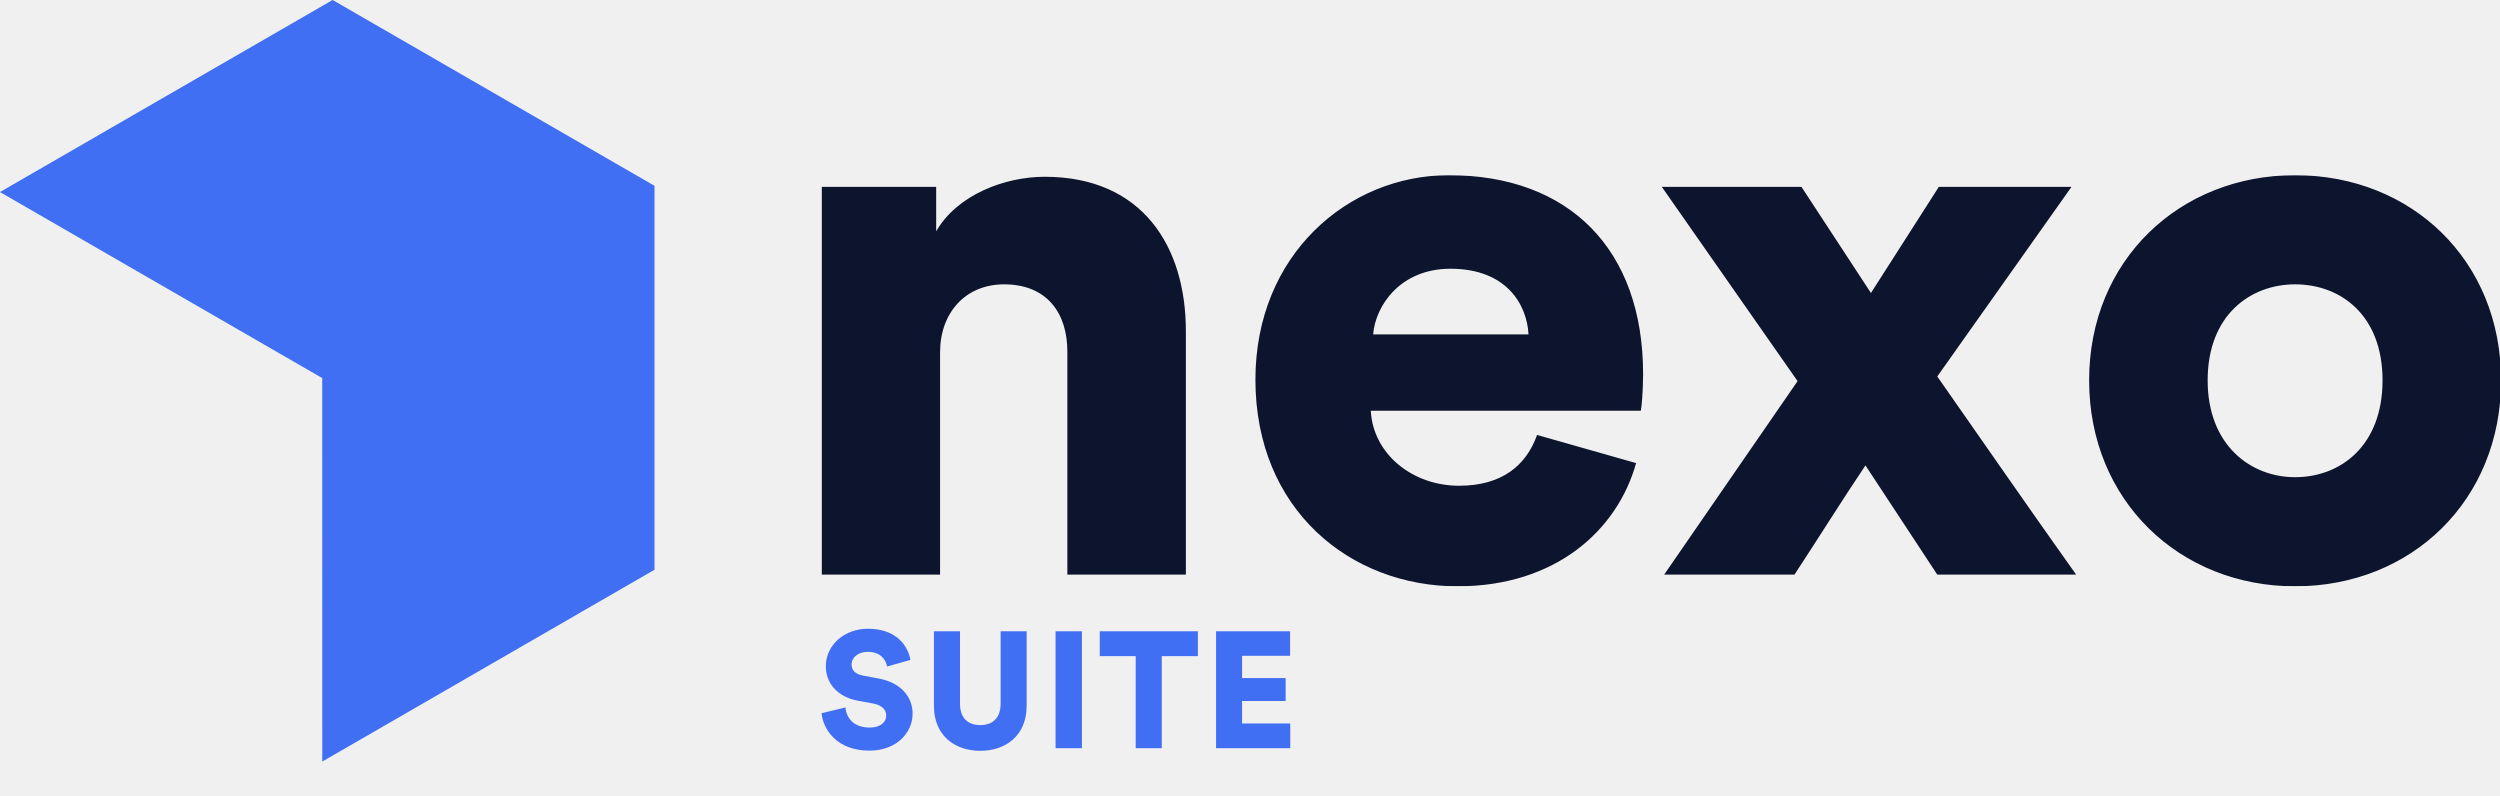
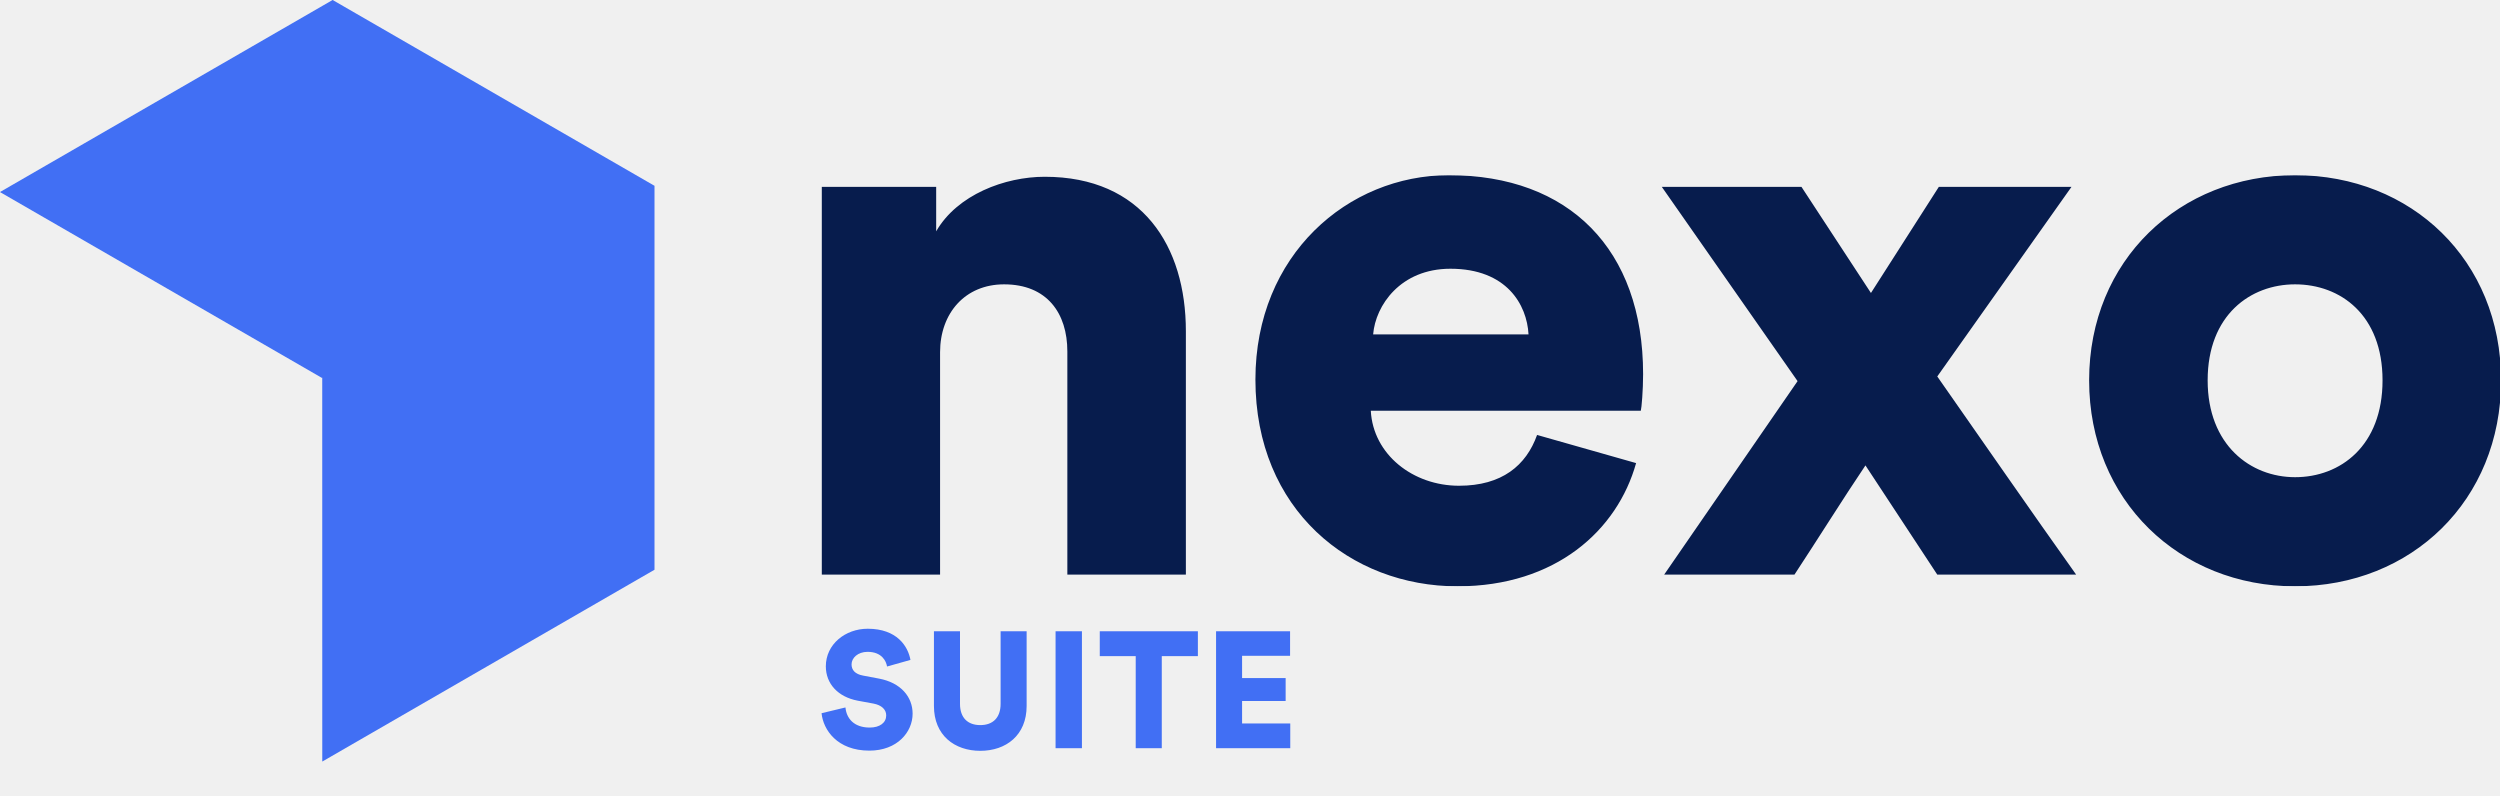
<svg xmlns="http://www.w3.org/2000/svg" xmlns:xlink="http://www.w3.org/1999/xlink" width="66px" height="21px" viewBox="0 0 66 21" version="1.1">
  <defs>
    <polygon id="path-1" points="0.689 0.52 45.027 0.52 45.027 11.374 0.689 11.374" />
  </defs>
  <g id="Page-1" stroke="none" stroke-width="1" fill="none" fill-rule="evenodd">
    <g id="Group-10" transform="translate(-1, 0)">
      <g id="Group-3" transform="translate(22, 4.1047)">
        <mask id="mask-2" fill="white">
          <use xlink:href="#path-1" />
        </mask>
        <g id="Clip-2" />
-         <path d="M3.818,5.194 C3.818,4.164 4.478,3.402 5.508,3.402 C6.642,3.402 7.178,4.164 7.178,5.173 L7.178,11.065 L10.307,11.065 L10.307,4.638 C10.307,2.393 9.154,0.562 6.581,0.562 C5.529,0.562 4.272,1.035 3.715,2.002 L3.715,0.829 L0.689,0.829 L0.689,11.065 L3.818,11.065 L3.818,5.194 Z M15.251,4.723 C15.313,3.959 15.972,2.99 17.291,2.99 C18.776,2.99 19.311,3.939 19.353,4.723 L15.251,4.723 Z M19.579,7.378 C19.291,8.183 18.652,8.719 17.518,8.719 C16.302,8.719 15.251,7.894 15.189,6.739 L22.317,6.739 C22.337,6.677 22.378,6.204 22.378,5.772 C22.378,2.475 20.423,0.52 17.25,0.52 C14.592,0.52 12.143,2.619 12.143,5.916 C12.143,9.357 14.654,11.374 17.477,11.374 C20.073,11.374 21.699,9.892 22.193,8.121 L19.579,7.378 Z M22.934,11.065 L26.374,11.065 C26.93,10.221 27.692,9.006 28.248,8.182 L30.144,11.065 L33.81,11.065 C32.636,9.417 31.297,7.481 30.144,5.834 L33.687,0.829 L30.185,0.829 L28.393,3.63 L26.559,0.829 L22.872,0.829 L26.456,5.957 L22.934,11.065 Z M39.59,8.493 C38.416,8.493 37.282,7.648 37.282,5.937 C37.282,4.206 38.416,3.402 39.59,3.402 C40.786,3.402 41.899,4.206 41.899,5.937 C41.899,7.668 40.786,8.493 39.59,8.493 L39.59,8.493 Z M39.59,0.52 C36.541,0.52 34.153,2.764 34.153,5.937 C34.153,9.11 36.541,11.374 39.59,11.374 C42.66,11.374 45.028,9.11 45.028,5.937 C45.028,2.764 42.66,0.52 39.59,0.52 L39.59,0.52 Z" id="Fill-1" fill="#0D152E" mask="url(#mask-2)" />
+         <path d="M3.818,5.194 C3.818,4.164 4.478,3.402 5.508,3.402 C6.642,3.402 7.178,4.164 7.178,5.173 L7.178,11.065 L10.307,11.065 L10.307,4.638 C10.307,2.393 9.154,0.562 6.581,0.562 C5.529,0.562 4.272,1.035 3.715,2.002 L3.715,0.829 L0.689,0.829 L0.689,11.065 L3.818,11.065 L3.818,5.194 Z M15.251,4.723 C15.313,3.959 15.972,2.99 17.291,2.99 C18.776,2.99 19.311,3.939 19.353,4.723 L15.251,4.723 Z M19.579,7.378 C19.291,8.183 18.652,8.719 17.518,8.719 C16.302,8.719 15.251,7.894 15.189,6.739 L22.317,6.739 C22.337,6.677 22.378,6.204 22.378,5.772 C22.378,2.475 20.423,0.52 17.25,0.52 C14.592,0.52 12.143,2.619 12.143,5.916 C12.143,9.357 14.654,11.374 17.477,11.374 C20.073,11.374 21.699,9.892 22.193,8.121 L19.579,7.378 Z M22.934,11.065 L26.374,11.065 C26.93,10.221 27.692,9.006 28.248,8.182 L30.144,11.065 L33.81,11.065 C32.636,9.417 31.297,7.481 30.144,5.834 L33.687,0.829 L30.185,0.829 L28.393,3.63 L26.559,0.829 L22.872,0.829 L26.456,5.957 L22.934,11.065 Z M39.59,8.493 C38.416,8.493 37.282,7.648 37.282,5.937 C37.282,4.206 38.416,3.402 39.59,3.402 C40.786,3.402 41.899,4.206 41.899,5.937 C41.899,7.668 40.786,8.493 39.59,8.493 L39.59,8.493 Z M39.59,0.52 C36.541,0.52 34.153,2.764 34.153,5.937 C34.153,9.11 36.541,11.374 39.59,11.374 C42.66,11.374 45.028,9.11 45.028,5.937 C45.028,2.764 42.66,0.52 39.59,0.52 L39.59,0.52 Z" id="Fill-1" fill="#071c4d" mask="url(#mask-2)" />
      </g>
      <polygon id="Fill-4" fill="#416ff4" points="18.279 15.041 9.508 20.105 9.508 20.105 9.507 9.97 9.497 9.976 0.999 5.07 9.78 0 9.782 0 18.275 4.903 18.279 4.901" />
      <g id="Group-9" transform="translate(22, 16.1047)" fill="#416ff4">
        <path d="M3.036,1.317 C2.971,0.956 2.679,0.494 1.908,0.494 C1.316,0.494 0.802,0.903 0.802,1.487 C0.802,1.944 1.12,2.293 1.642,2.393 L2.065,2.471 C2.27,2.511 2.396,2.624 2.396,2.781 C2.396,2.972 2.231,3.103 1.961,3.103 C1.538,3.103 1.346,2.855 1.32,2.572 L0.689,2.724 C0.733,3.16 1.098,3.712 1.952,3.712 C2.688,3.712 3.093,3.221 3.093,2.737 C3.093,2.297 2.788,1.918 2.2,1.809 L1.786,1.731 C1.573,1.692 1.481,1.583 1.481,1.435 C1.481,1.265 1.647,1.104 1.904,1.104 C2.279,1.104 2.396,1.348 2.418,1.491 L3.036,1.317 Z M4.88,3.717 C5.559,3.717 6.103,3.308 6.103,2.533 L6.103,0.56 L5.416,0.56 L5.416,2.476 C5.416,2.85 5.206,3.038 4.88,3.038 C4.553,3.038 4.344,2.85 4.344,2.476 L4.344,0.56 L3.656,0.56 L3.656,2.533 C3.656,3.308 4.2,3.717 4.88,3.717 L4.88,3.717 Z M6.867,3.647 L7.563,3.647 L7.563,0.56 L6.867,0.56 L6.867,3.647 Z M10.624,1.217 L10.624,0.56 L8.034,0.56 L8.034,1.217 L8.983,1.217 L8.983,3.647 L9.671,3.647 L9.671,1.217 L10.624,1.217 Z M13.063,3.647 L13.063,2.994 L11.791,2.994 L11.791,2.401 L12.941,2.401 L12.941,1.797 L11.791,1.797 L11.791,1.208 L13.058,1.208 L13.058,0.56 L11.104,0.56 L11.104,3.647 L13.063,3.647 Z" id="Fill-7" />
      </g>
    </g>
  </g>
</svg>
